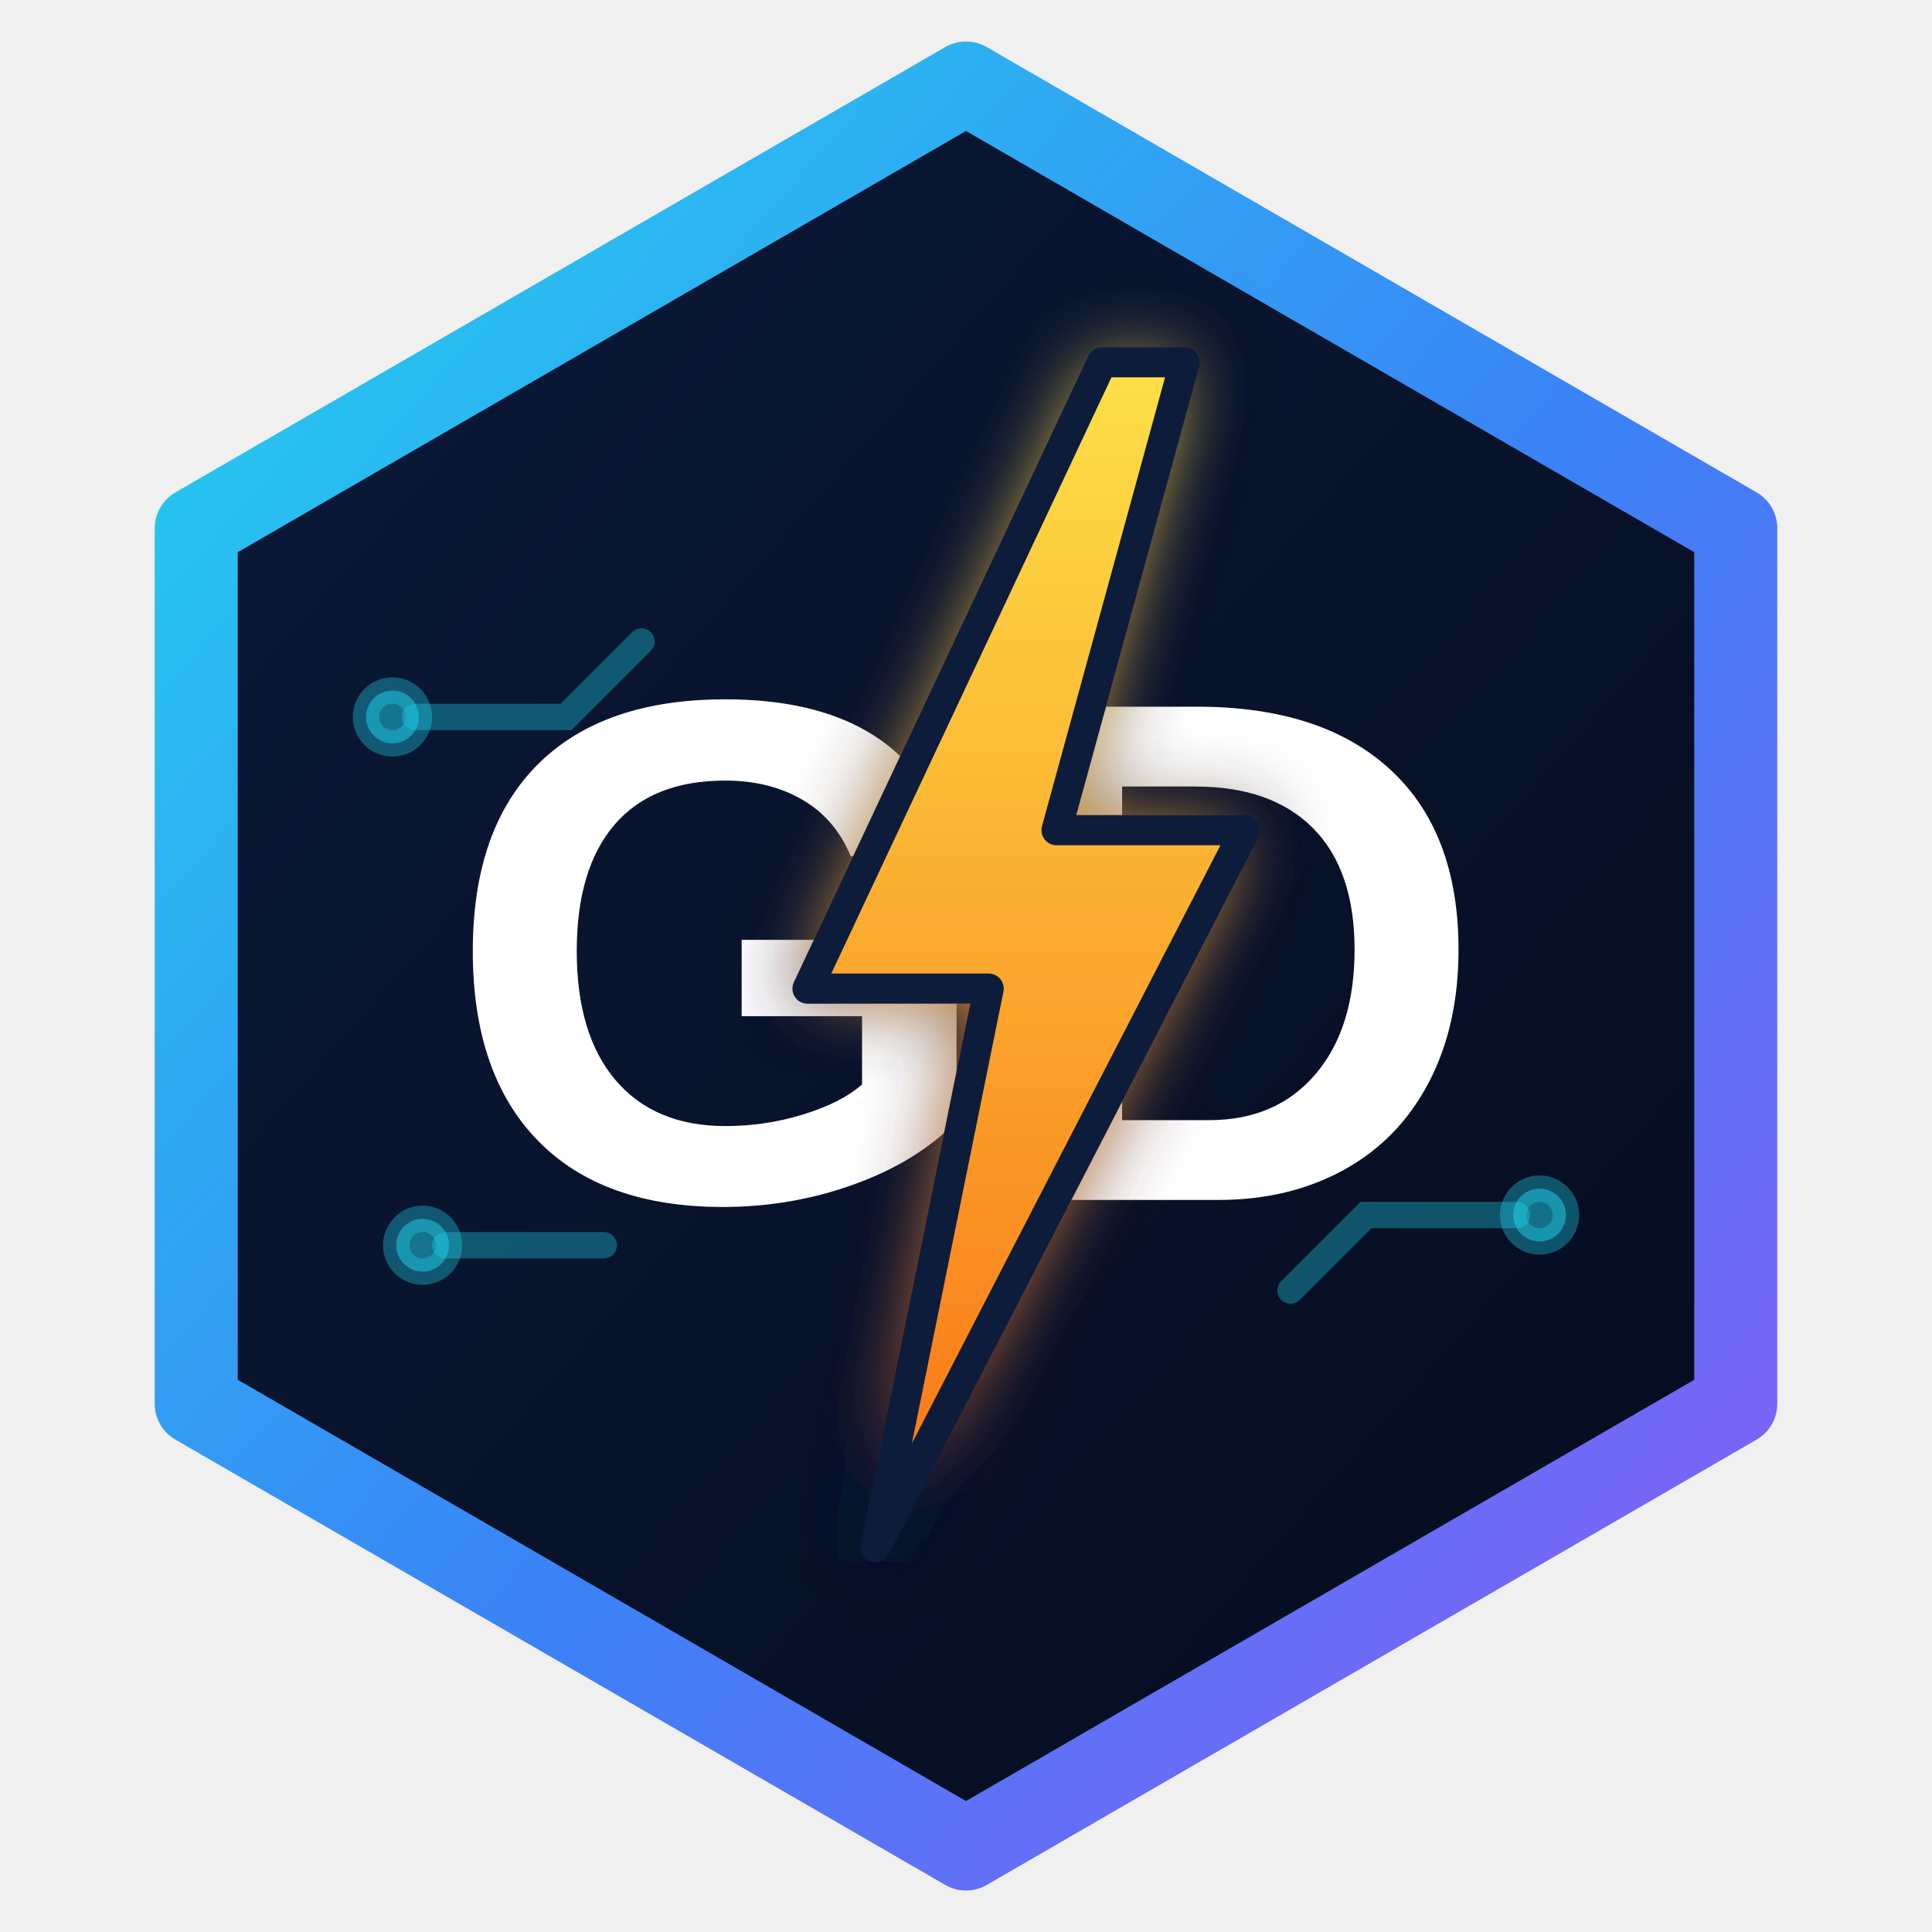
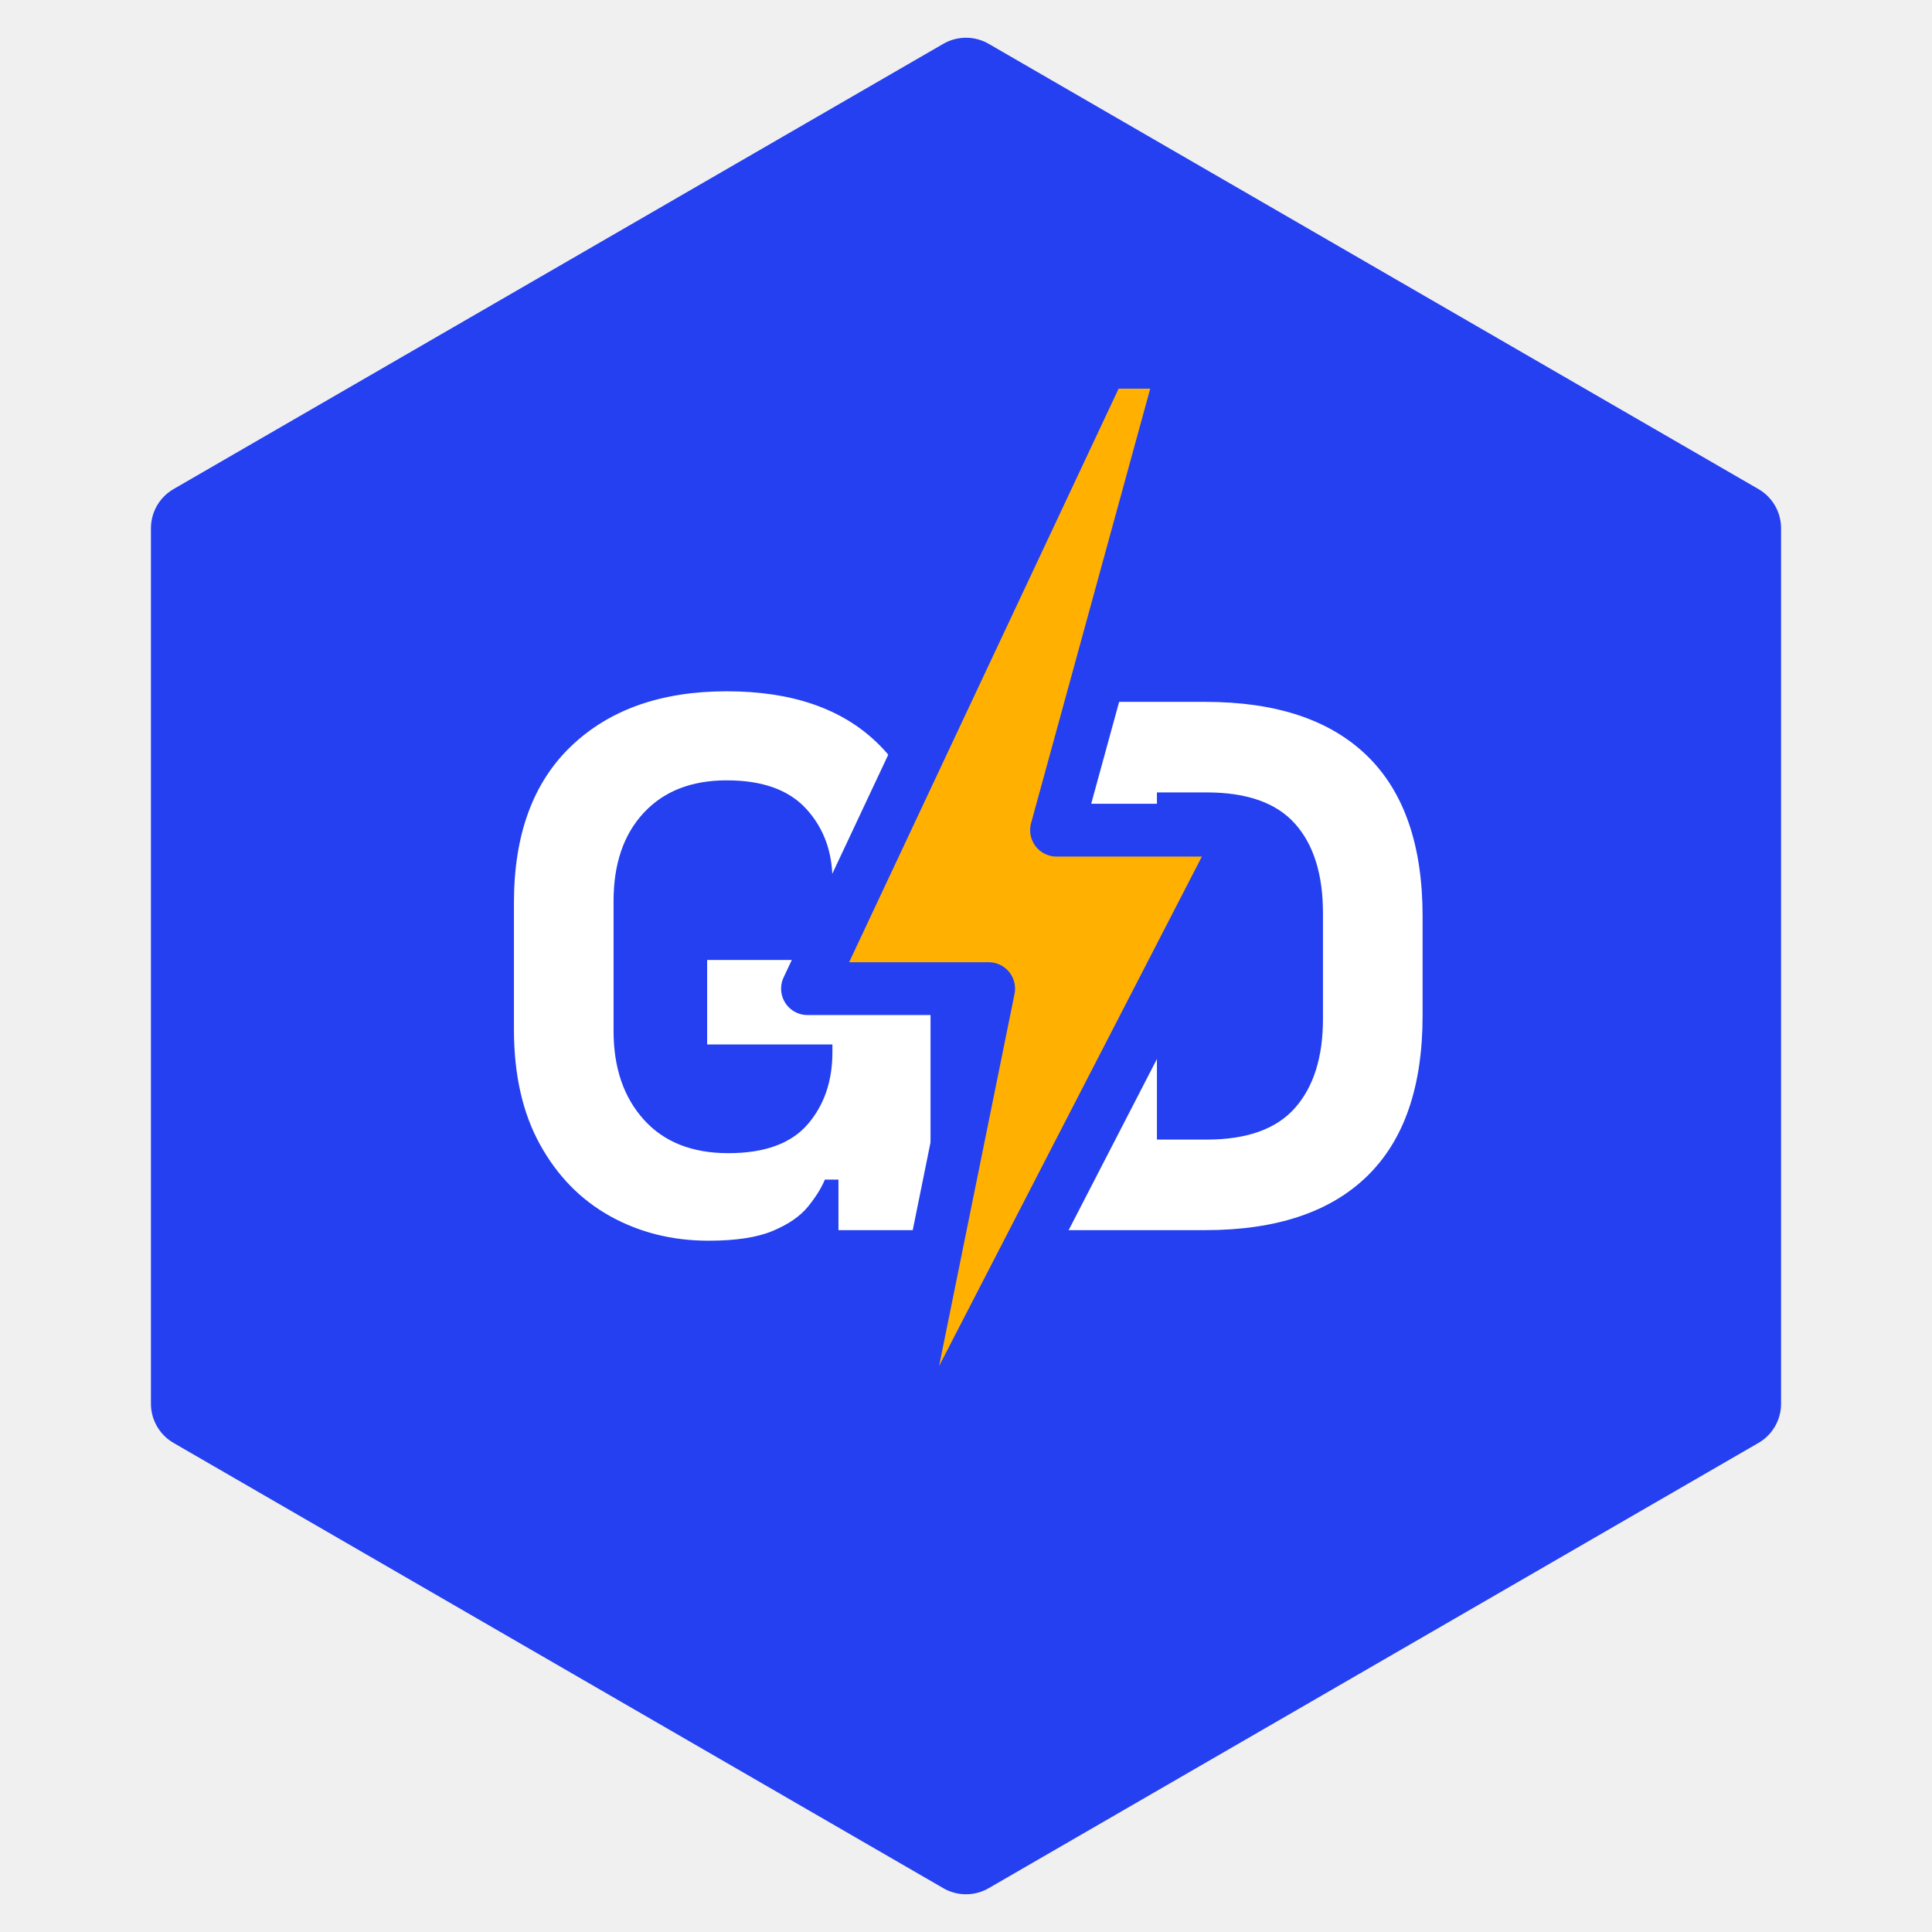
- <svg xmlns="http://www.w3.org/2000/svg" viewBox="0 0 512 512">
-   <defs>
-     <linearGradient id="fondo" x1="0" y1="0" x2="1" y2="1">
-       <stop offset="0" stop-color="#0b1a3a" />
-       <stop offset="1" stop-color="#050b1c" />
-     </linearGradient>
-     <linearGradient id="borde" x1="0" y1="0" x2="1" y2="1">
-       <stop offset="0" stop-color="#22d3ee" />
-       <stop offset=".55" stop-color="#3b82f6" />
-       <stop offset="1" stop-color="#8b5cf6" />
-     </linearGradient>
-     <linearGradient id="rayo" x1="0" y1="0" x2="0" y2="1">
-       <stop offset="0" stop-color="#fde047" />
-       <stop offset="1" stop-color="#f97316" />
-     </linearGradient>
-     <filter id="brillo" x="-30%" y="-30%" width="160%" height="160%">
-       <feGaussianBlur stdDeviation="10" result="b" />
-       <feMerge>
-         <feMergeNode in="b" />
-         <feMergeNode in="SourceGraphic" />
-       </feMerge>
-     </filter>
-   </defs>
-   <path d="M256 22 L460 140 L460 372 L256 490 L52 372 L52 140 Z" fill="url(#fondo)" stroke="url(#borde)" stroke-width="22" stroke-linejoin="round" />
-   <g stroke="#22d3ee" stroke-opacity=".35" stroke-width="7" fill="none" stroke-linecap="round">
-     <path d="M110 190 H150 L170 170" />
-     <circle cx="104" cy="190" r="7" fill="#22d3ee" fill-opacity=".5" />
-     <path d="M402 322 H362 L342 342" />
-     <circle cx="408" cy="322" r="7" fill="#22d3ee" fill-opacity=".5" />
-     <path d="M118 330 H160" />
-     <circle cx="112" cy="330" r="7" fill="#22d3ee" fill-opacity=".5" />
-   </g>
-   <text x="256" y="318" text-anchor="middle" font-family="Arial Black, Arial, Helvetica, sans-serif" font-weight="900" font-size="190" letter-spacing="-8" fill="#ffffff">GD</text>
-   <path filter="url(#brillo)" d="M292 96 L214 262 H262 L232 410 L330 220 H280 L314 96 Z" fill="url(#rayo)" stroke="#0b1a3a" stroke-width="8" stroke-linejoin="round" />
+ <svg xmlns="http://www.w3.org/2000/svg" viewBox="0 0 512 512" width="512" height="512">
+   <path d="M256 22 L460 140 L460 372 L256 490 L52 372 L52 140 Z" fill="#2440F0" stroke="#2440F0" stroke-width="24" stroke-linejoin="round" />
+   <path d="M187.8 328.8Q173.4 328.8 161.7 322.3Q150.0 315.8 143.1 303.3Q136.2 290.8 136.2 272.8V239.2Q136.2 212.2 151.4 197.7Q166.6 183.2 192.6 183.2Q218.4 183.2 232.5 196.9Q246.6 210.6 246.6 234.0V234.8H220.6V233.2Q220.6 222.0 213.7 214.4Q206.8 206.8 192.6 206.8Q178.6 206.8 170.6 215.4Q162.6 224.0 162.6 238.8V273.2Q162.6 287.8 170.6 296.7Q178.6 305.6 193.0 305.6Q207.4 305.6 214.0 298.0Q220.6 290.4 220.6 278.8V276.8H187.4V254.4H246.6V326.0H222.2V312.6H218.6Q217.2 316.0 214.1 319.8Q211.0 323.6 204.8 326.2Q198.6 328.8 187.8 328.8ZM261.8 326.0V302.8H280.2V209.2H261.8V186.0H319.4Q347.6 186.0 362.3 200.3Q377.0 214.6 377.0 242.8V269.2Q377.0 297.4 362.3 311.7Q347.6 326.0 319.4 326.0ZM306.6 302.0H319.8Q335.8 302.0 343.2 293.6Q350.6 285.2 350.6 270.0V242.0Q350.6 226.6 343.2 218.3Q335.8 210.0 319.8 210.0H306.6Z" fill="#FFFFFF" />
+   <path d="M292 96 L214 262 H262 L232 410 L330 220 H280 L314 96 Z" fill="#FFB000" stroke="#2440F0" stroke-width="14" stroke-linejoin="round" />
</svg>
